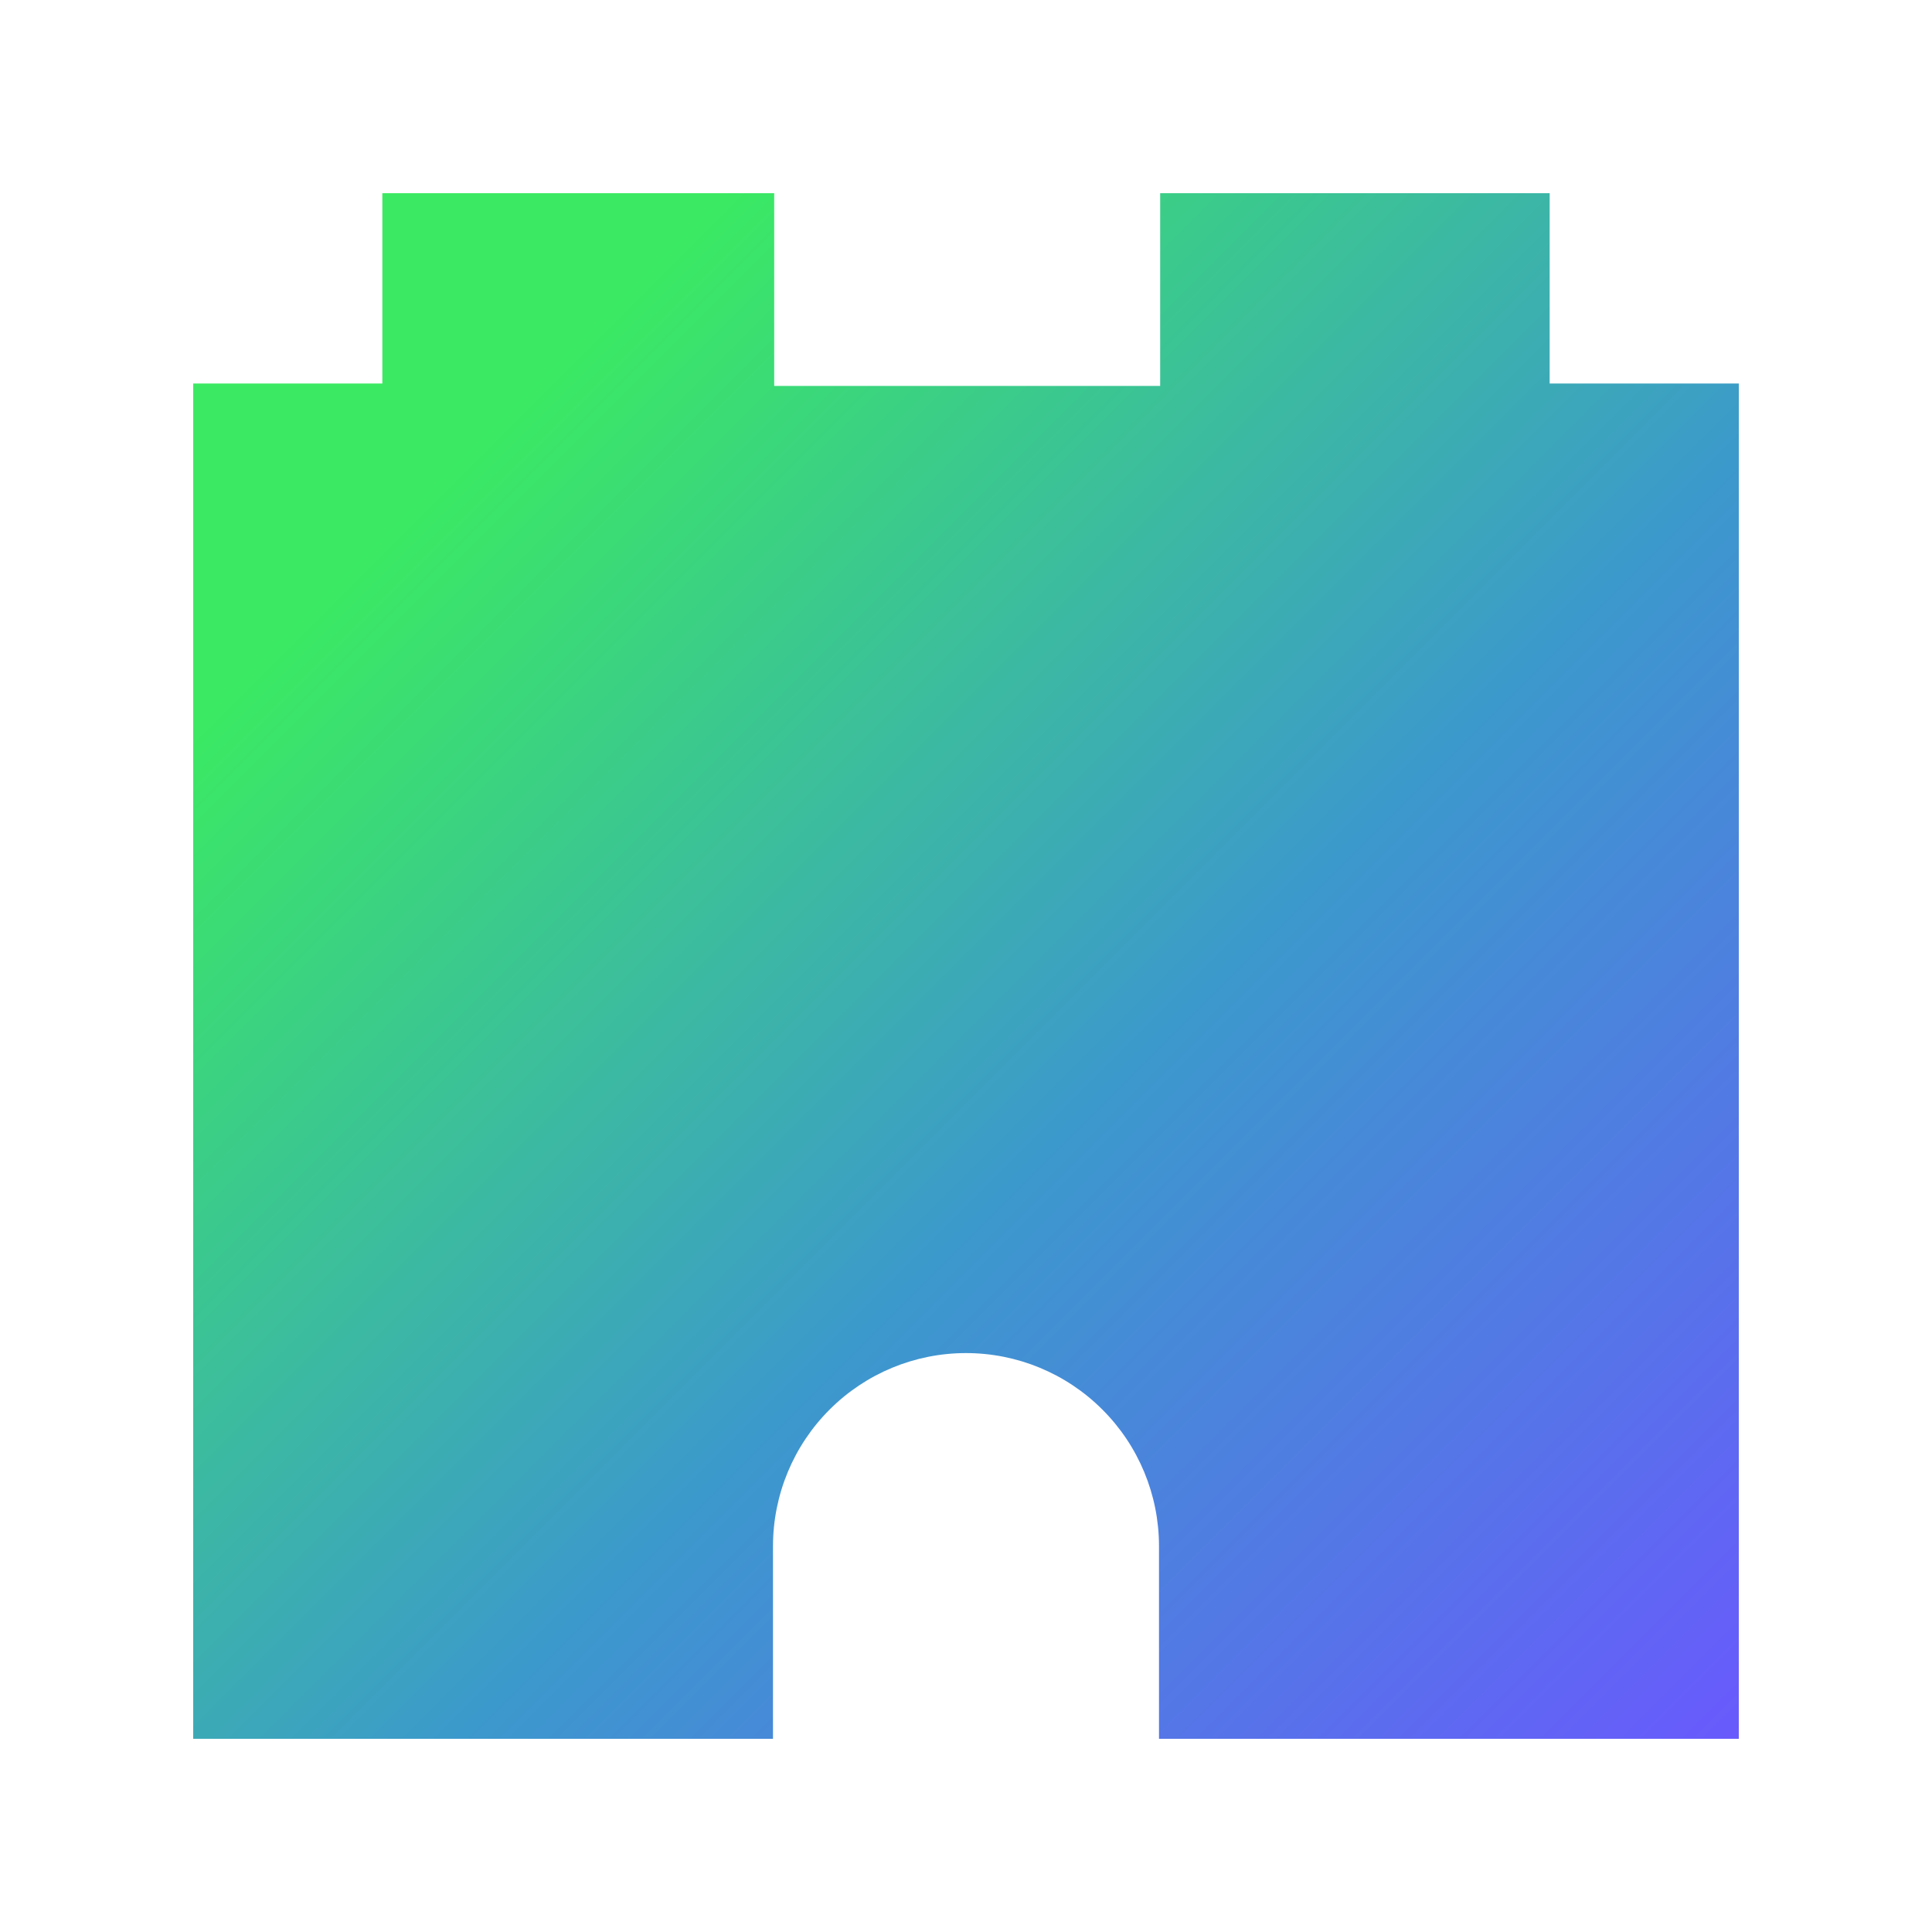
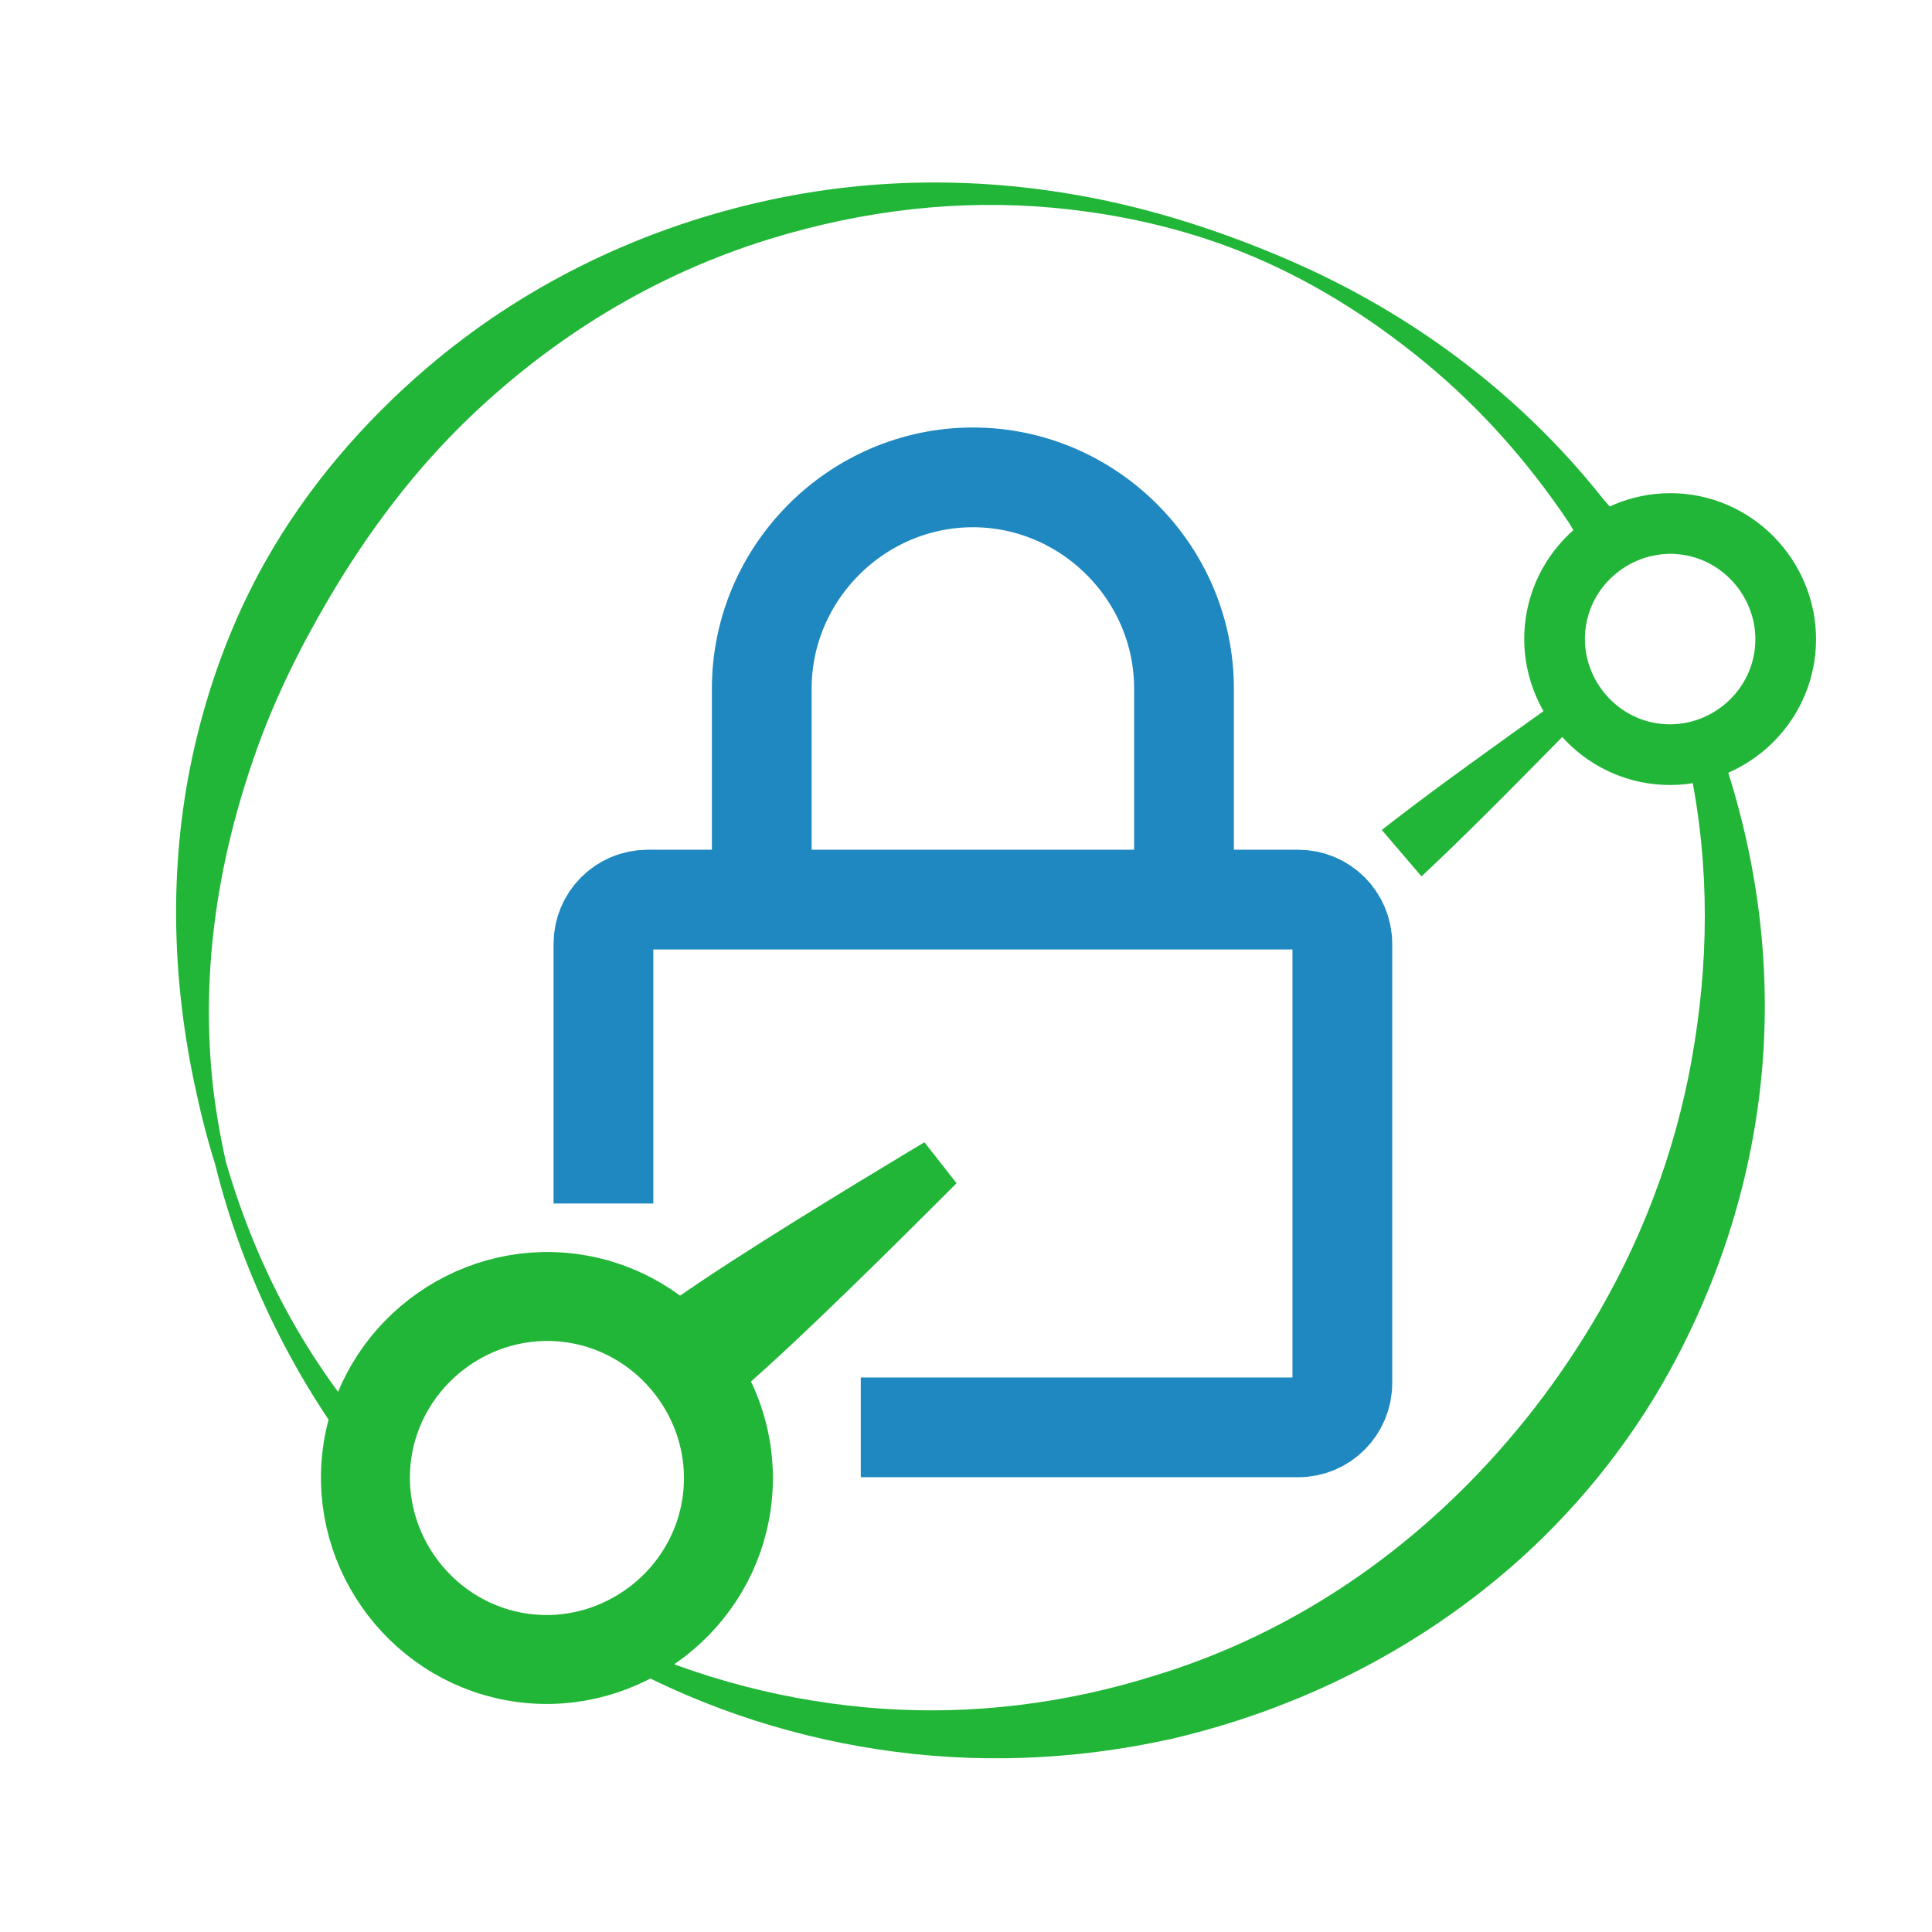
- <svg xmlns="http://www.w3.org/2000/svg" width="40" height="40" viewBox="0 0 40 40" fill="none">
-   <path d="M32.084 7.94V4H24.02V7.99H16.029V4H7.916V7.94H4V36H16.004V32.005C16.006 30.946 16.427 29.931 17.177 29.183C17.926 28.434 18.941 28.014 20 28.014C21.059 28.014 22.074 28.434 22.823 29.183C23.573 29.931 23.994 30.946 23.996 32.005V36H36V7.94H32.084Z" fill="url(#paint0_linear)" />
-   <defs>
-     <linearGradient id="paint0_linear" x1="2.942" y1="4.9" x2="37.777" y2="39.734" gradientUnits="userSpaceOnUse">
-       <stop offset="0.159" stop-color="#3BEA62" />
-       <stop offset="0.54" stop-color="#3C99CC" />
-       <stop offset="0.937" stop-color="#6B57FF" />
-     </linearGradient>
-   </defs>
+ <svg xmlns="http://www.w3.org/2000/svg" width="100%" height="100%" viewBox="0 0 114 114" version="1.1" xml:space="preserve" fill-rule="evenodd" clip-rule="evenodd" stroke-linejoin="round">
+   <g transform="matrix(1,0,0,1,-1023.83,-71.8762)">
+     <g transform="matrix(1.16548,0,0,1.10195,863.957,-65.6419)">
+       <g transform="matrix(1,0,0,1,0.233052,1.17986)">
+         <g transform="matrix(0.858013,0,0,0.907485,-3224.99,-1435.83)">
+           <g>
+             <g transform="matrix(-0.191794,-0.715786,0.715786,-0.191794,4329.14,4673.64)">
+               <path d="M3901.56,610.734C3893.53,610.261 3886.06,608.1 3879.2,604.877C3872.24,601.608 3866.04,597.093 3860.8,591.633C3858.71,589.457 3856.76,587.149 3854.97,584.709C3853.2,582.281 3851.57,579.733 3850.13,577.066C3845.89,569.224 3843.21,560.381 3842.89,550.868C3842.57,543.321 3843.64,536.055 3845.94,529.307C3848.37,522.203 3852.08,515.696 3856.83,510.049L3855.79,509.095C3850.39,514.54 3846.02,520.981 3842.9,528.125C3839.84,535.125 3838.03,542.781 3837.68,550.868C3837.34,561.391 3839.51,571.425 3843.79,580.306C3845.27,583.38 3847.03,586.304 3849.01,589.049C3851.01,591.806 3853.24,594.39 3855.69,596.742C3861.75,602.568 3869,607.19 3877.03,610.1C3884.66,612.867 3892.96,614.059 3901.56,613.552L3901.56,610.734Z" fill="rgb(34,182,56)" />
+             </g>
+             <g transform="matrix(-0.191794,-0.715786,0.715786,-0.191794,4329.14,4673.64)">
+               <path d="M3875.69,496.573C3879.62,494.538 3883.8,492.897 3888.2,491.786C3892.49,490.704 3896.96,490.124 3901.56,490.032C3903.82,490.13 3906.03,490.332 3908.21,490.688C3917.13,492.147 3925.19,495.814 3932.31,500.683C3936.13,503.294 3939.59,506.335 3942.81,509.619C3947.09,513.98 3950.89,518.816 3953.85,524.232C3958.2,532.197 3960.96,541.186 3961.32,550.868C3961.61,558.748 3960.46,566.345 3957.88,573.322C3956.09,578.169 3953.7,582.753 3950.66,586.838C3947.22,591.461 3942.96,595.427 3938.27,598.769C3933.66,602.055 3928.53,604.619 3923.09,606.478C3922.37,606.721 3921.6,606.805 3920.93,607.167C3920.42,607.448 3920.14,607.854 3919.69,608.224L3920.37,610.389C3920.98,610.432 3921.47,610.573 3922.07,610.474C3922.86,610.344 3923.55,609.883 3924.28,609.566C3931.99,606.216 3938.82,601.355 3944.57,595.428C3947.02,592.903 3949.25,590.174 3951.31,587.319C3953.59,584.168 3955.66,580.853 3957.43,577.348C3961.47,569.34 3964.01,560.422 3964.36,550.868C3964.74,540.511 3962.66,530.628 3958.48,521.868C3955.57,515.775 3951.72,510.163 3946.95,505.478C3943.37,501.962 3939.26,498.99 3934.84,496.562C3926.88,492.192 3917.87,489.76 3908.37,489.229C3906.12,489.104 3903.86,489.054 3901.56,489.154C3896.87,489.06 3892.3,489.519 3887.89,490.397C3883.3,491.309 3878.89,492.683 3874.71,494.525L3875.69,496.573Z" fill="rgb(34,182,56)" />
+             </g>
+           </g>
+           <g>
+             <g transform="matrix(-3.37109,-0.514565,0.514565,-3.37109,4078.07,1806.88)">
+               <path d="M22,12C22,10.903 21.097,10 20,10C19.421,10 18.897,10.251 18.53,10.649C18.202,11.006 18,11.481 18,12C18,13.097 18.903,14 20,14C21.097,14 22,13.097 22,12Z" fill="none" fill-rule="nonzero" stroke="rgb(34,182,56)" stroke-width="1.05px" />
+             </g>
+             <g transform="matrix(-5.33921,-5.26159,-3.12106,-6.96393,4073.87,1861.55)">
+               <path d="M10.315,5.333C10.315,5.333 9.748,5.921 9.03,6.673C7.768,7.995 6.054,9.805 6.054,9.805L6.237,9.86C6.237,9.86 8.045,8.077 9.36,6.771C10.107,6.028 10.689,5.444 10.689,5.444L10.315,5.333Z" fill="rgb(34,182,56)" />
+             </g>
+           </g>
+           <g id="Padlock" transform="matrix(3.11426,0,0,3.11426,3938.31,1737.25)">
+             <g>
+               <path d="M9.876,21L18.162,21C18.625,21 19,20.625 19,20.162L19,11.838C19,11.375 18.625,11 18.162,11L5.838,11C5.375,11 5,11.375 5,11.838L5,16.758" fill="none" stroke="rgb(31,136,192)" stroke-width="1.89px" stroke-linecap="butt" stroke-linejoin="miter" />
+               <path d="M8,11L8,7C8,4.806 9.806,3 12,3C14.194,3 16,4.806 16,7L16,11" fill="none" fill-rule="nonzero" stroke="rgb(31,136,192)" stroke-width="1.89px" />
+             </g>
+           </g>
+           <g>
+             <g transform="matrix(5.30977,0.697415,-0.697415,5.30977,3852.72,1727.97)">
+               <path d="M22,12C22,11.659 21.913,11.337 21.76,11.055C21.421,10.429 20.756,10 20,10C18.903,10 18,10.903 18,12C18,13.097 18.903,14 20,14C21.097,14 22,13.097 22,12Z" fill="none" fill-rule="nonzero" stroke="rgb(34,182,56)" stroke-width="0.98px" />
+             </g>
+             <g transform="matrix(4.93114,2.49604,1.11018,5.44847,3921.41,1726.72)">
+               <path d="M8.902,6.77C8.902,6.77 7.235,8.253 6.027,9.366C5.343,9.996 4.819,10.502 4.819,10.502L5.52,11.164C5.52,11.164 6.021,10.637 6.646,9.951C7.749,8.739 9.219,7.068 9.219,7.068L8.902,6.77Z" fill="rgb(34,182,56)" />
+             </g>
+           </g>
+         </g>
+       </g>
+     </g>
+   </g>
</svg>
